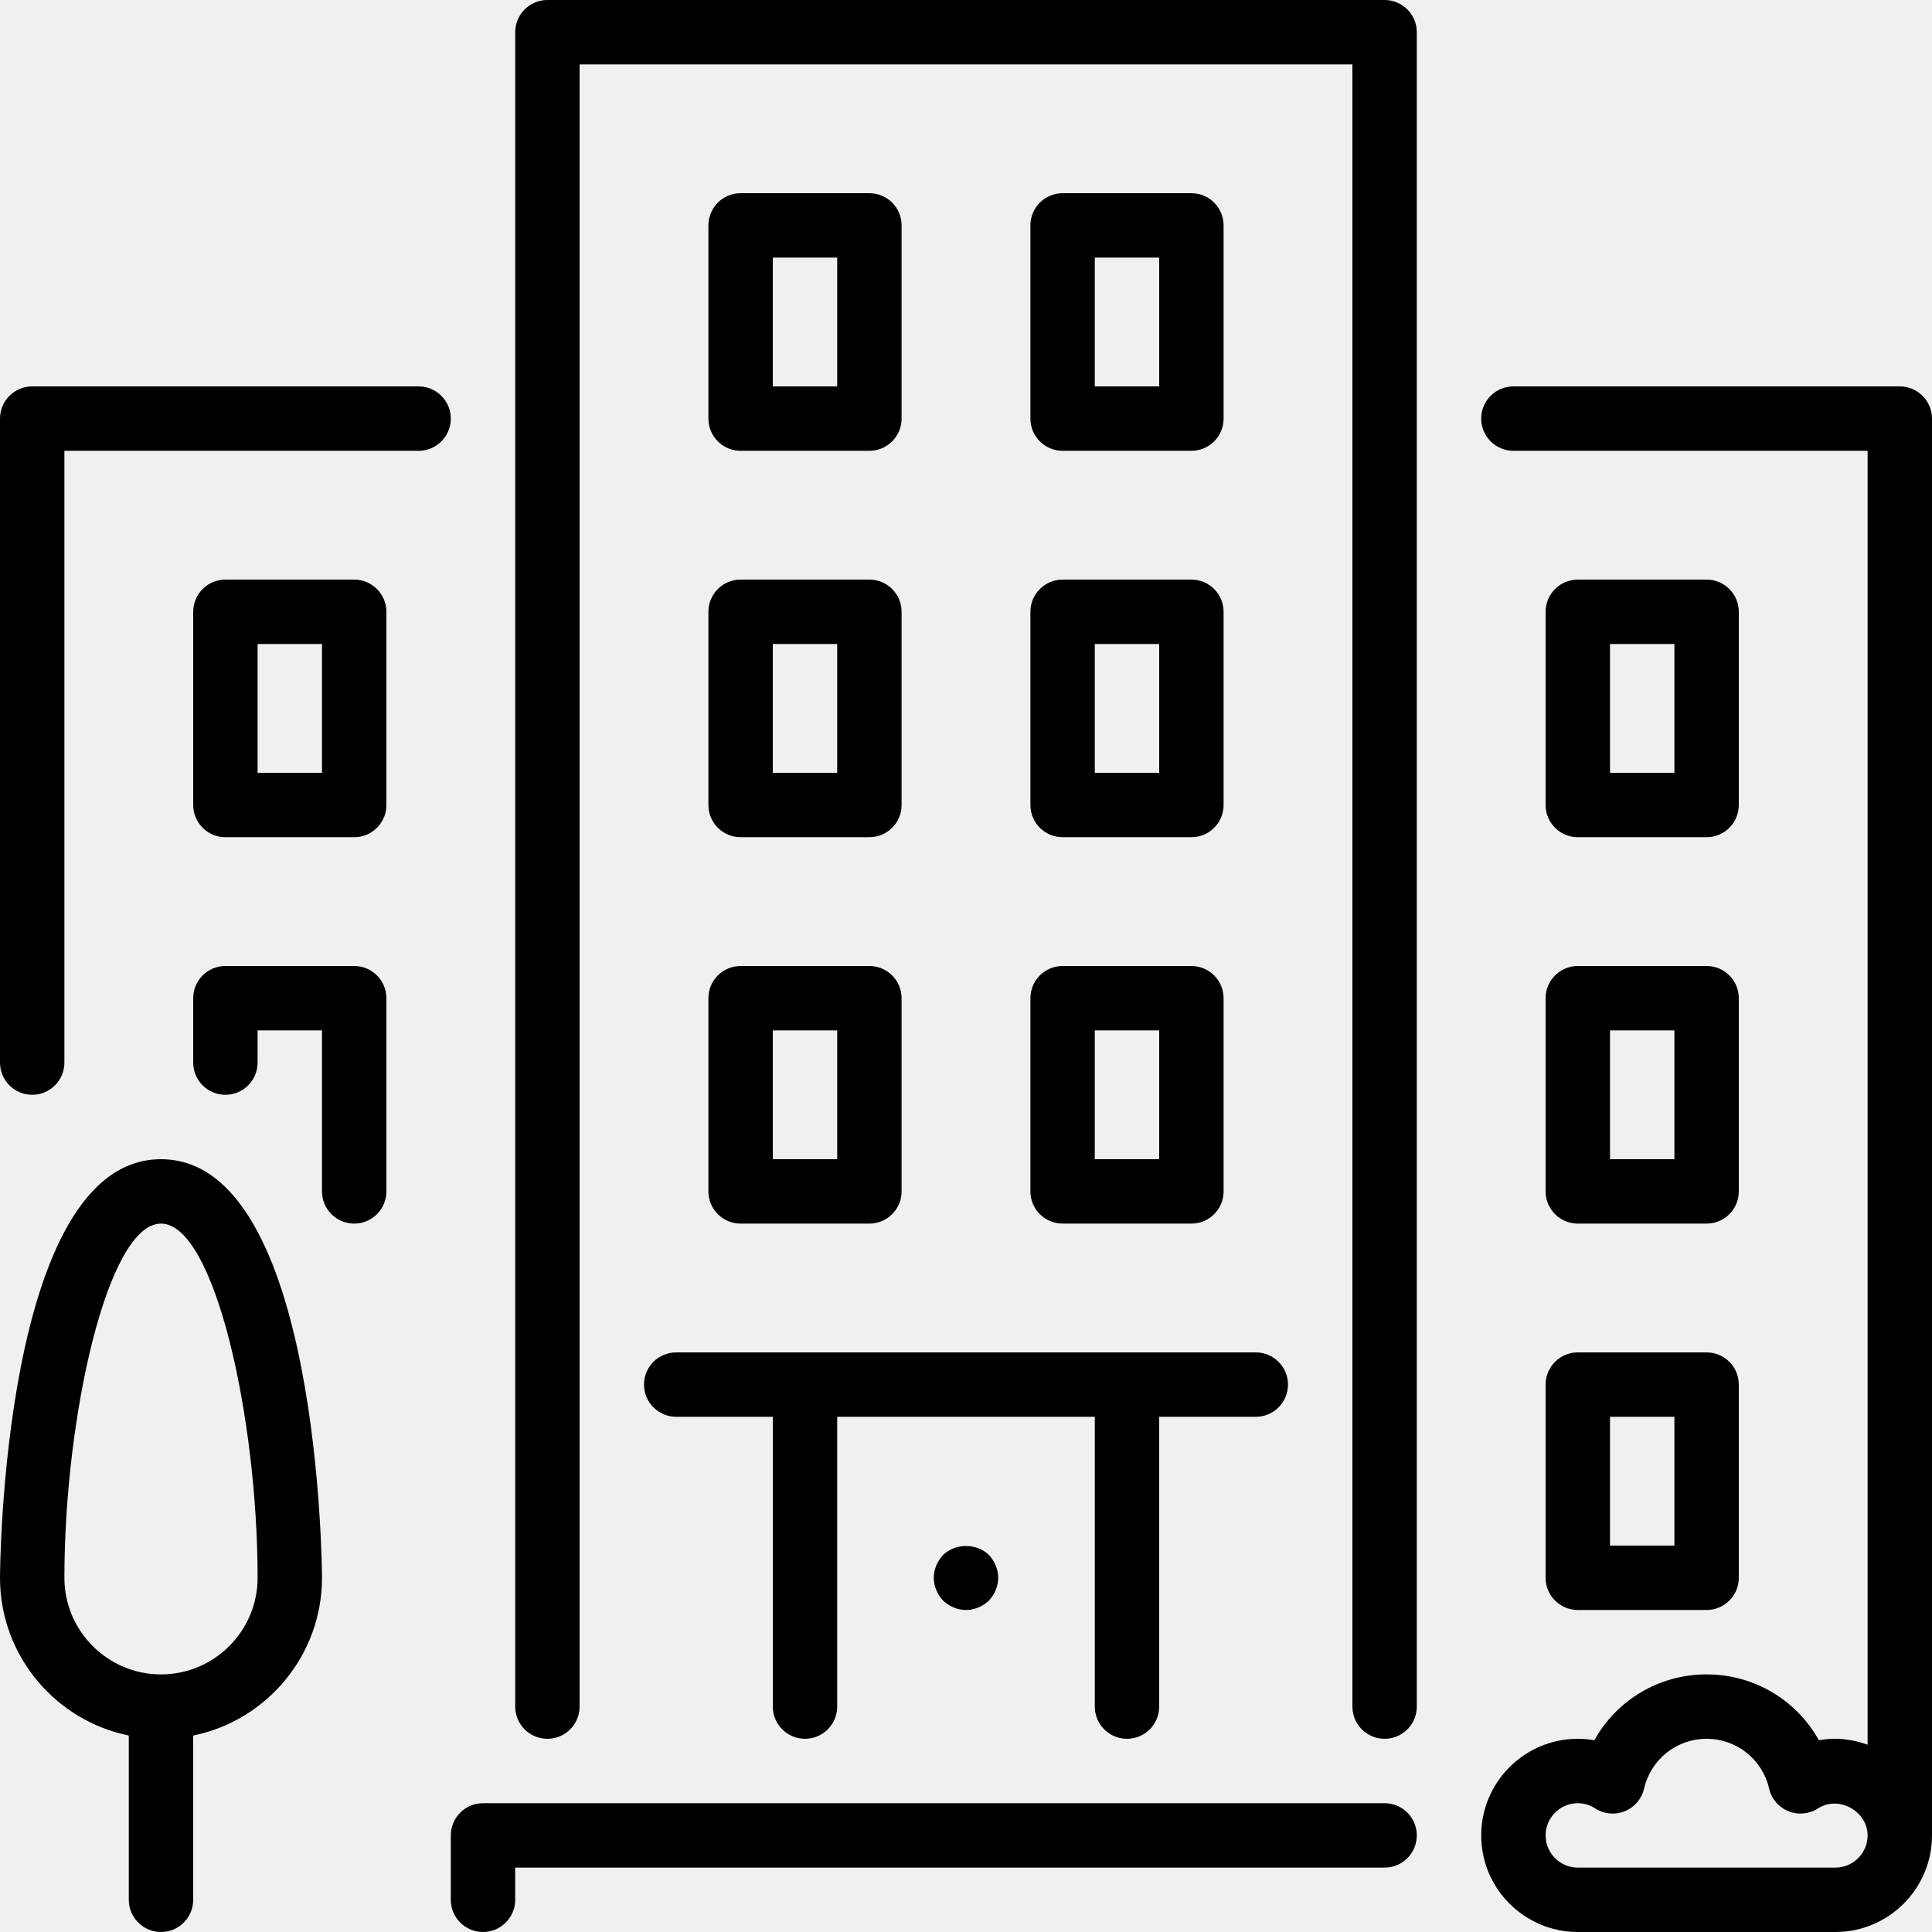
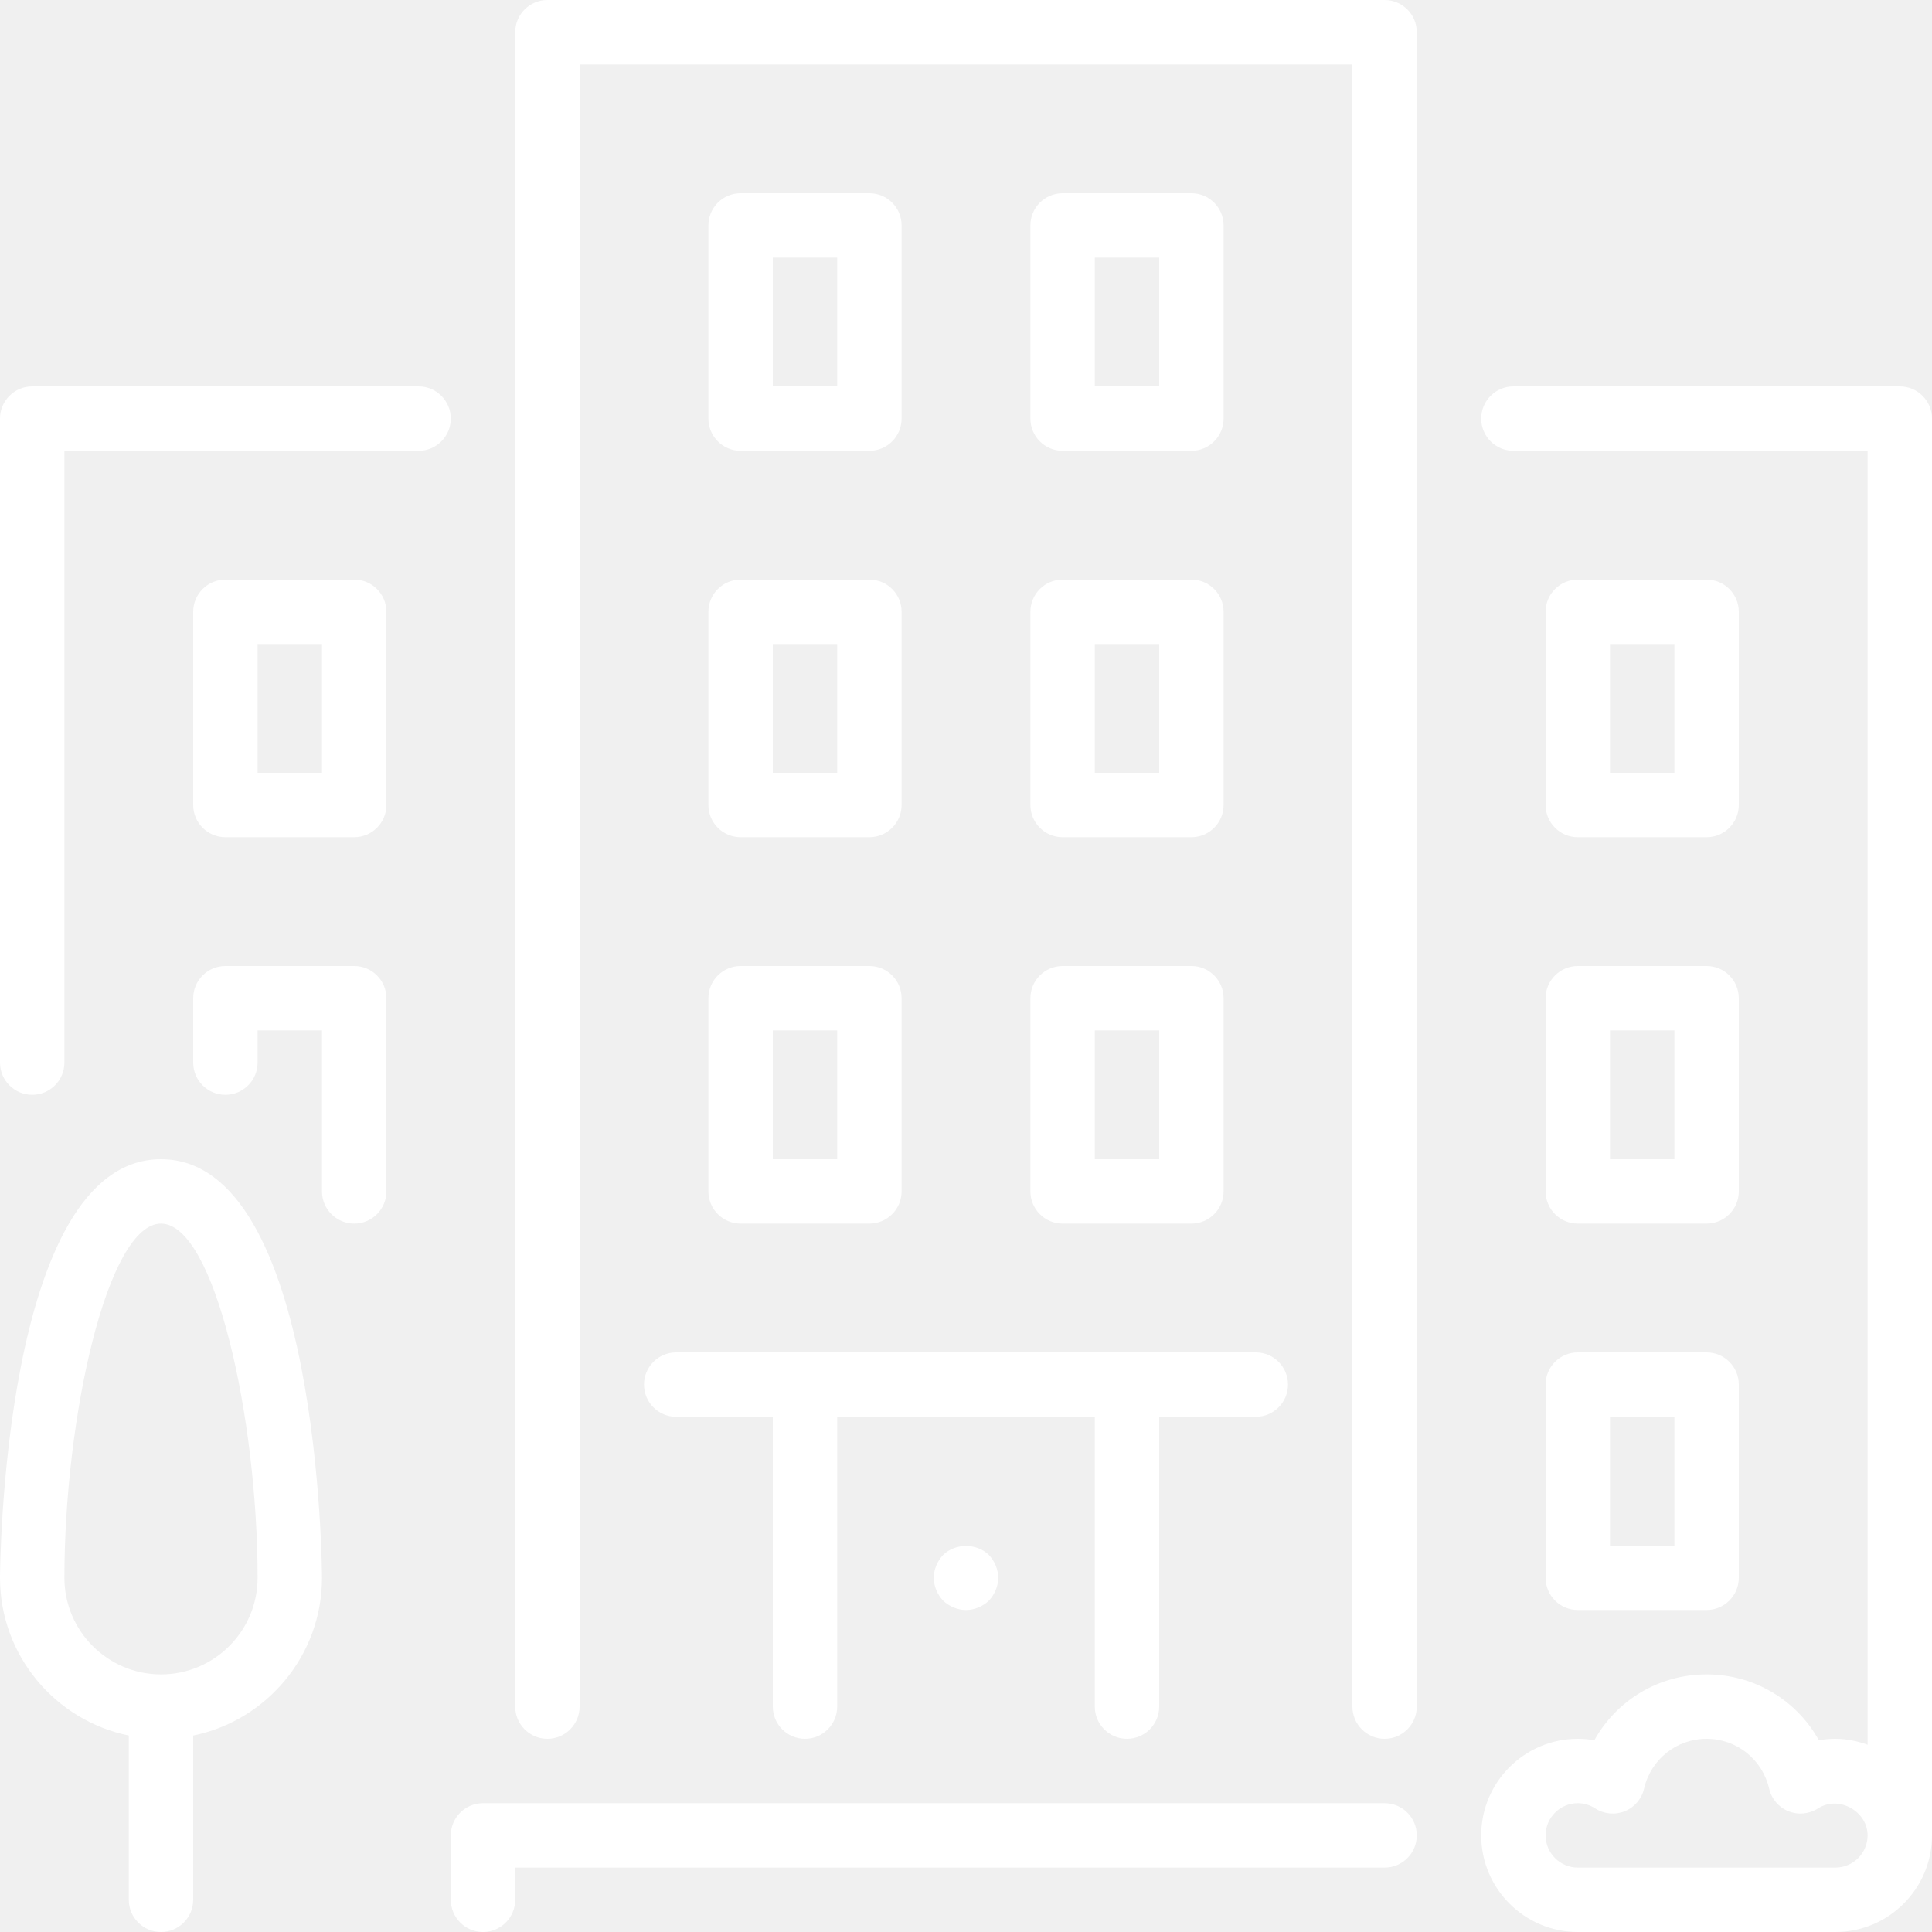
- <svg xmlns="http://www.w3.org/2000/svg" version="1.1" id="Layer_1" x="0px" y="0px" viewBox="0 0 512 512" style="enable-background:new 0 0 512 512;" xml:space="preserve">
+ <svg xmlns="http://www.w3.org/2000/svg" fill="white" version="1.1" id="Layer_1" x="0px" y="0px" viewBox="0 0 512 512" style="enable-background:new 0 0 512 512;" xml:space="preserve">
  <g>
    <g>
      <g>
        <path d="M366.933,477.867H128c-4.71,0-8.533,3.823-8.533,8.533v17.067c0,4.71,3.823,8.533,8.533,8.533s8.533-3.823,8.533-8.533     v-8.533h230.4c4.71,0,8.533-3.823,8.533-8.533S371.644,477.867,366.933,477.867z" />
        <path d="M187.733,213.333c0,4.71,3.823,8.533,8.533,8.533H230.4c4.71,0,8.533-3.823,8.533-8.533v-51.2     c0-4.71-3.823-8.533-8.533-8.533h-34.133c-4.71,0-8.533,3.823-8.533,8.533V213.333z M204.8,170.667h17.067V204.8H204.8V170.667z" />
        <path d="M110.933,102.4H8.533c-4.71,0-8.533,3.823-8.533,8.533V281.6c0,4.71,3.823,8.533,8.533,8.533s8.533-3.823,8.533-8.533     V119.467h93.867c4.71,0,8.533-3.823,8.533-8.533S115.644,102.4,110.933,102.4z" />
        <path d="M409.6,418.133c0,4.71,3.823,8.533,8.533,8.533h34.133c4.71,0,8.533-3.823,8.533-8.533v-51.2     c0-4.71-3.823-8.533-8.533-8.533h-34.133c-4.71,0-8.533,3.823-8.533,8.533V418.133z M426.667,375.467h17.067V409.6h-17.067     V375.467z" />
        <path d="M42.667,307.2C0.486,307.2,0,417.024,0,418.133c0,20.608,14.686,37.837,34.133,41.805v43.529     c0,4.71,3.823,8.533,8.533,8.533c4.71,0,8.533-3.823,8.533-8.533v-43.529c19.447-3.968,34.133-21.197,34.133-41.805     C85.333,417.024,84.847,307.2,42.667,307.2z M42.667,443.733c-14.114,0-25.6-11.486-25.6-25.6     c0-42.513,11.418-93.867,25.6-93.867c14.182,0,25.6,51.354,25.6,93.867C68.267,432.247,56.781,443.733,42.667,443.733z" />
        <path d="M93.867,256H59.733c-4.71,0-8.533,3.823-8.533,8.533V281.6c0,4.71,3.823,8.533,8.533,8.533s8.533-3.823,8.533-8.533     v-8.533h17.067v42.667c0,4.71,3.823,8.533,8.533,8.533c4.71,0,8.533-3.823,8.533-8.533v-51.2     C102.4,259.823,98.577,256,93.867,256z" />
        <path d="M418.133,221.867h34.133c4.71,0,8.533-3.823,8.533-8.533v-51.2c0-4.71-3.823-8.533-8.533-8.533h-34.133     c-4.71,0-8.533,3.823-8.533,8.533v51.2C409.6,218.044,413.423,221.867,418.133,221.867z M426.667,170.667h17.067V204.8h-17.067     V170.667z" />
        <path d="M93.867,153.6H59.733c-4.71,0-8.533,3.823-8.533,8.533v51.2c0,4.71,3.823,8.533,8.533,8.533h34.133     c4.71,0,8.533-3.823,8.533-8.533v-51.2C102.4,157.423,98.577,153.6,93.867,153.6z M85.333,204.8H68.267v-34.133h17.067V204.8z" />
        <path d="M273.067,213.333c0,4.71,3.823,8.533,8.533,8.533h34.133c4.71,0,8.533-3.823,8.533-8.533v-51.2     c0-4.71-3.823-8.533-8.533-8.533H281.6c-4.71,0-8.533,3.823-8.533,8.533V213.333z M290.133,170.667H307.2V204.8h-17.067V170.667z     " />
        <path d="M503.467,102.4h-102.4c-4.71,0-8.533,3.823-8.533,8.533s3.823,8.533,8.533,8.533h93.867V462.37     c-2.679-0.956-5.521-1.57-8.533-1.57c-1.476,0-2.944,0.128-4.386,0.384c-5.888-10.607-17.092-17.451-29.747-17.451     c-12.655,0-23.859,6.844-29.747,17.451c-1.442-0.256-2.91-0.384-4.386-0.384c-14.114,0-25.6,11.486-25.6,25.6     s11.486,25.6,25.6,25.6H486.4c14.114,0,25.6-11.486,25.6-25.6V110.933C512,106.223,508.177,102.4,503.467,102.4z M486.4,494.933     h-68.267c-4.702,0-8.533-3.831-8.533-8.533s3.831-8.533,8.533-8.533c1.638,0,3.191,0.469,4.625,1.391     c2.338,1.502,5.257,1.775,7.834,0.734c2.577-1.041,4.48-3.277,5.103-5.982c1.801-7.774,8.619-13.21,16.572-13.21     c7.953,0,14.771,5.436,16.572,13.21c0.623,2.705,2.526,4.941,5.103,5.982c2.569,1.041,5.495,0.768,7.834-0.734     c5.555-3.584,13.158,0.802,13.158,7.142C494.933,491.102,491.102,494.933,486.4,494.933z" />
        <path d="M281.6,119.467h34.133c4.71,0,8.533-3.823,8.533-8.533v-51.2c0-4.71-3.823-8.533-8.533-8.533H281.6     c-4.71,0-8.533,3.823-8.533,8.533v51.2C273.067,115.644,276.89,119.467,281.6,119.467z M290.133,68.267H307.2V102.4h-17.067     V68.267z" />
        <path d="M273.067,315.733c0,4.71,3.823,8.533,8.533,8.533h34.133c4.71,0,8.533-3.823,8.533-8.533v-51.2     c0-4.71-3.823-8.533-8.533-8.533H281.6c-4.71,0-8.533,3.823-8.533,8.533V315.733z M290.133,273.067H307.2V307.2h-17.067V273.067z     " />
        <path d="M196.267,119.467H230.4c4.71,0,8.533-3.823,8.533-8.533v-51.2c0-4.71-3.823-8.533-8.533-8.533h-34.133     c-4.71,0-8.533,3.823-8.533,8.533v51.2C187.733,115.644,191.556,119.467,196.267,119.467z M204.8,68.267h17.067V102.4H204.8     V68.267z" />
        <path d="M249.941,412.075c-1.536,1.621-2.475,3.84-2.475,6.059c0,2.219,0.939,4.437,2.475,6.059     c1.621,1.536,3.84,2.475,6.059,2.475c2.219,0,4.437-0.939,6.059-2.475c1.536-1.621,2.475-3.84,2.475-6.059     c0-2.219-0.939-4.437-2.475-6.059C258.816,408.917,253.184,408.917,249.941,412.075z" />
        <path d="M187.733,315.733c0,4.71,3.823,8.533,8.533,8.533H230.4c4.71,0,8.533-3.823,8.533-8.533v-51.2     c0-4.71-3.823-8.533-8.533-8.533h-34.133c-4.71,0-8.533,3.823-8.533,8.533V315.733z M204.8,273.067h17.067V307.2H204.8V273.067z" />
        <path d="M170.667,366.933c0,4.71,3.823,8.533,8.533,8.533h25.6v76.8c0,4.71,3.823,8.533,8.533,8.533     c4.71,0,8.533-3.823,8.533-8.533v-76.8h68.267v76.8c0,4.71,3.823,8.533,8.533,8.533s8.533-3.823,8.533-8.533v-76.8h25.6     c4.71,0,8.533-3.823,8.533-8.533s-3.823-8.533-8.533-8.533H179.2C174.49,358.4,170.667,362.223,170.667,366.933z" />
        <path d="M409.6,315.733c0,4.71,3.823,8.533,8.533,8.533h34.133c4.71,0,8.533-3.823,8.533-8.533v-51.2     c0-4.71-3.823-8.533-8.533-8.533h-34.133c-4.71,0-8.533,3.823-8.533,8.533V315.733z M426.667,273.067h17.067V307.2h-17.067     V273.067z" />
        <path d="M366.933,0H145.067c-4.71,0-8.533,3.823-8.533,8.533v443.733c0,4.71,3.823,8.533,8.533,8.533     c4.71,0,8.533-3.823,8.533-8.533v-435.2h204.8v435.2c0,4.71,3.823,8.533,8.533,8.533s8.533-3.823,8.533-8.533V8.533     C375.467,3.823,371.644,0,366.933,0z" />
      </g>
    </g>
  </g>
  <g>
</g>
  <g>
</g>
  <g>
</g>
  <g>
</g>
  <g>
</g>
  <g>
</g>
  <g>
</g>
  <g>
</g>
  <g>
</g>
  <g>
</g>
  <g>
</g>
  <g>
</g>
  <g>
</g>
  <g>
</g>
  <g>
</g>
</svg>
